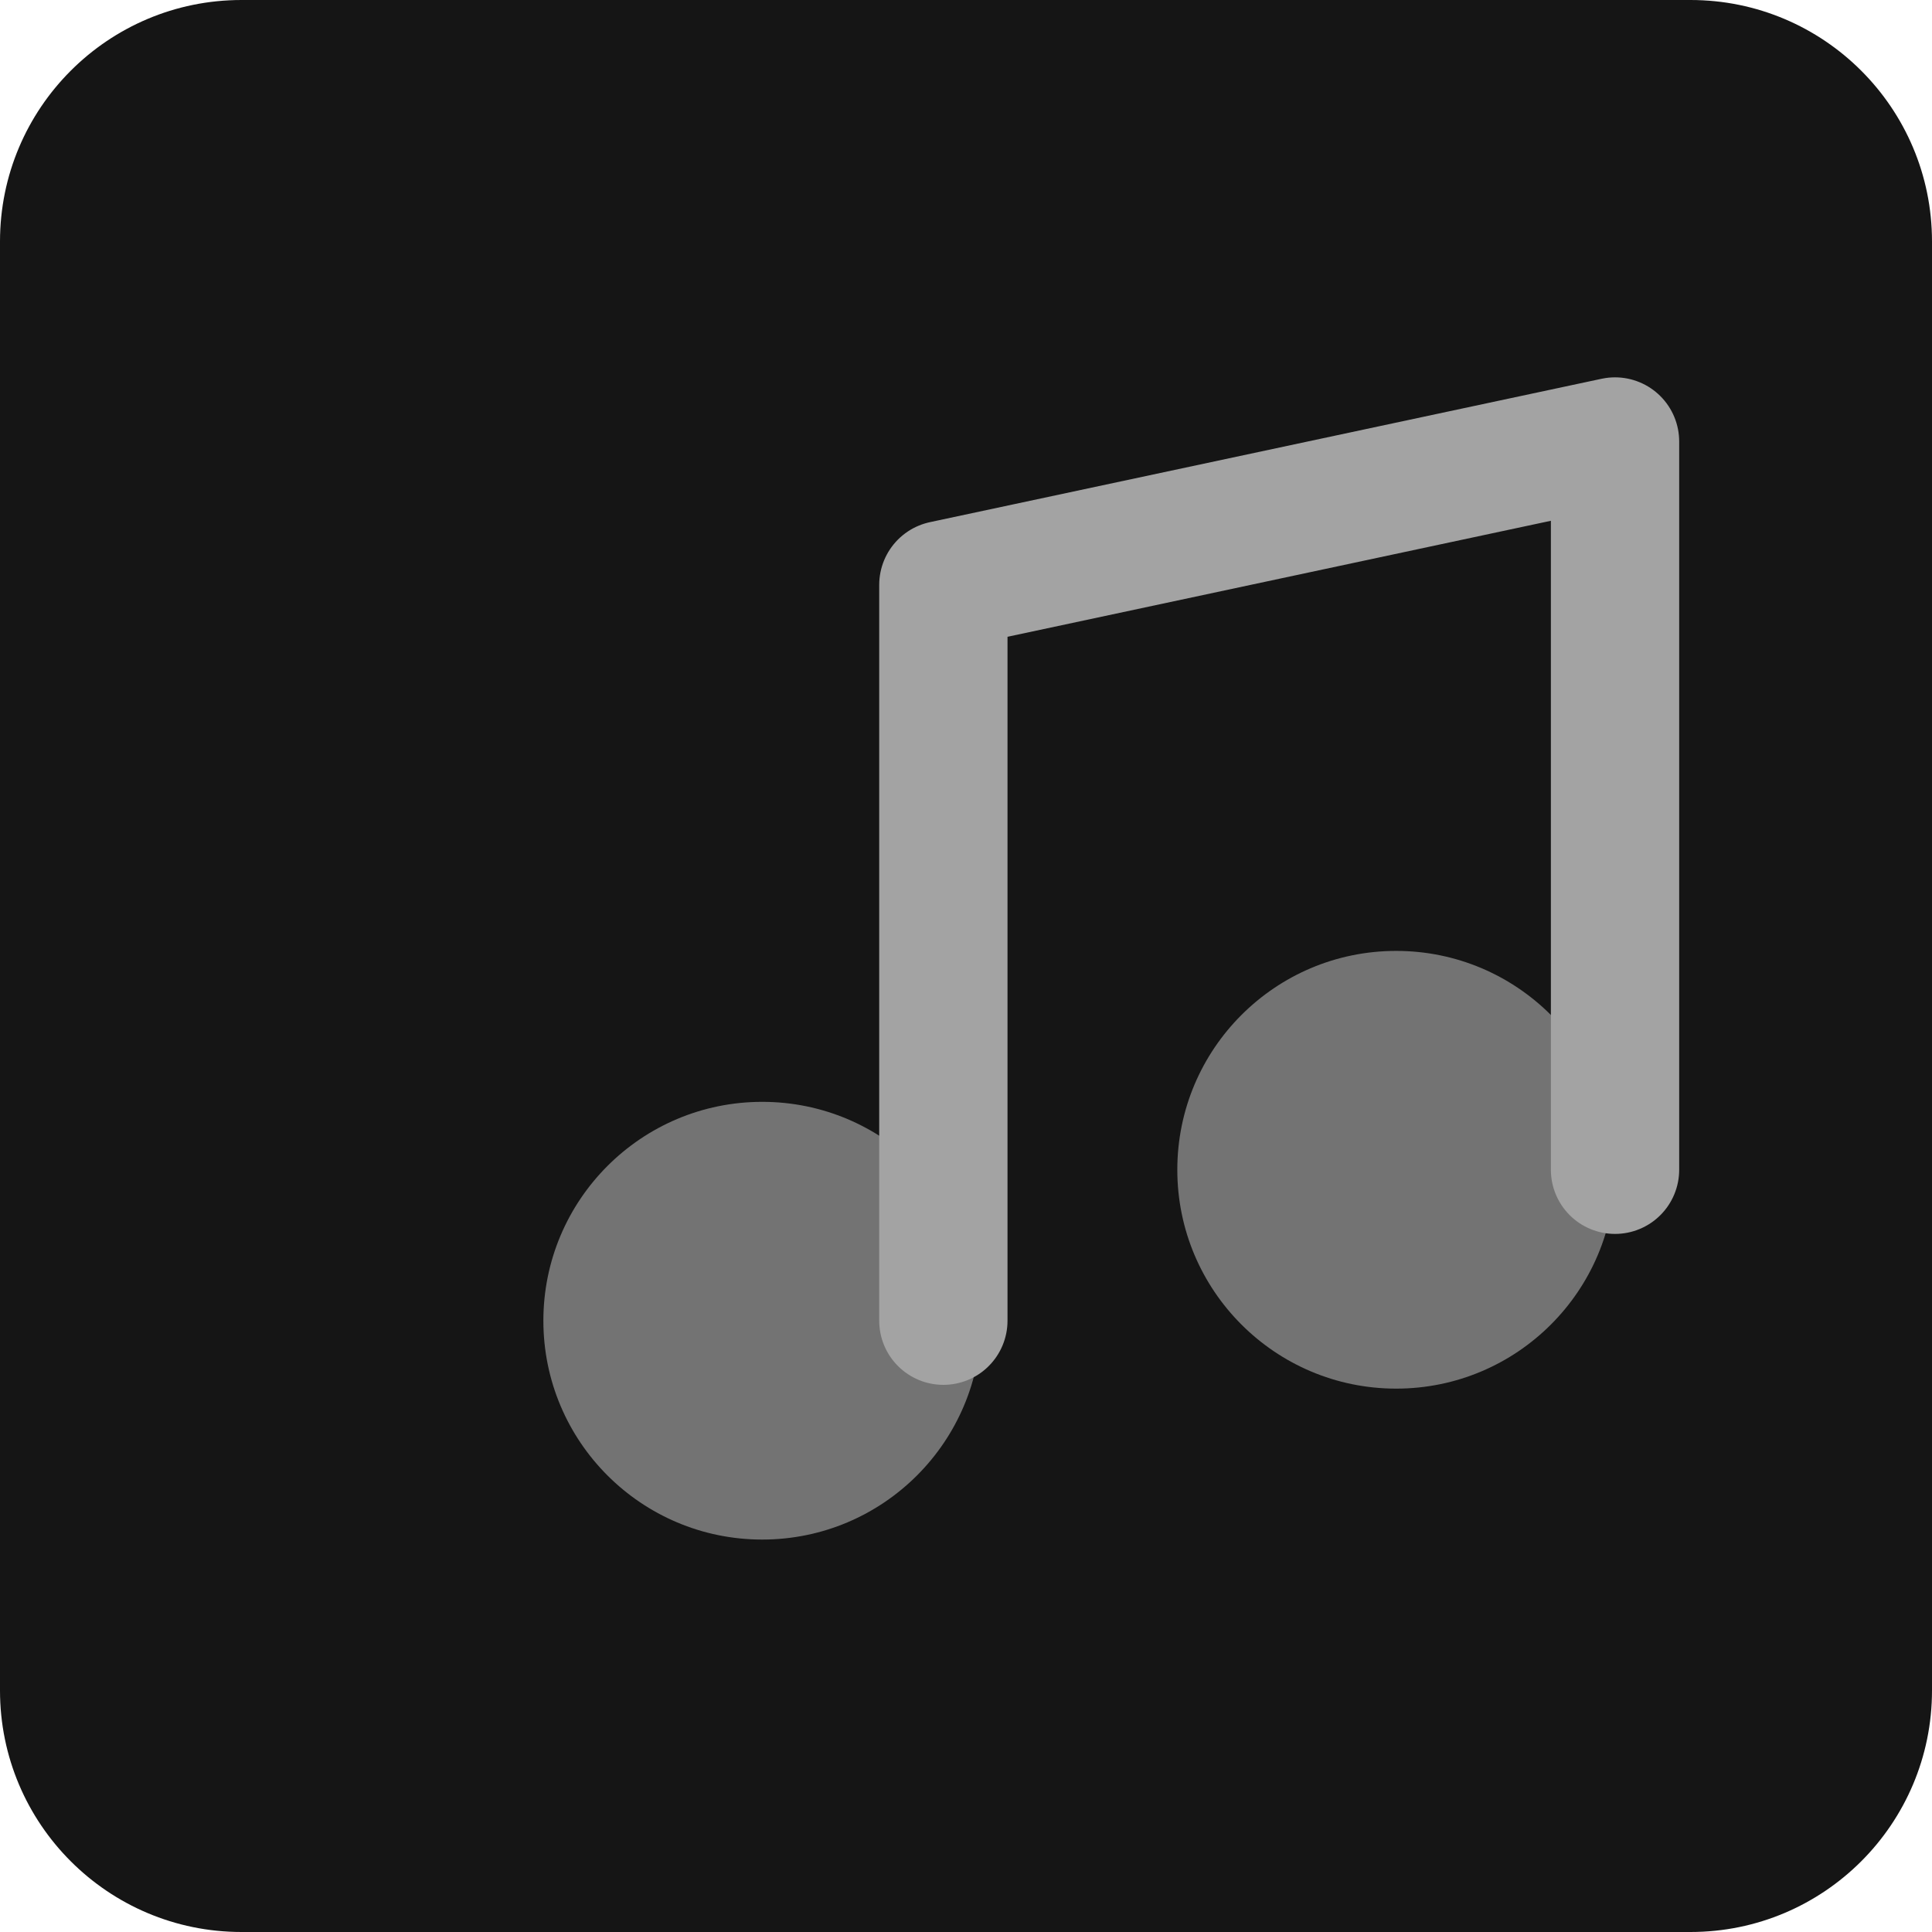
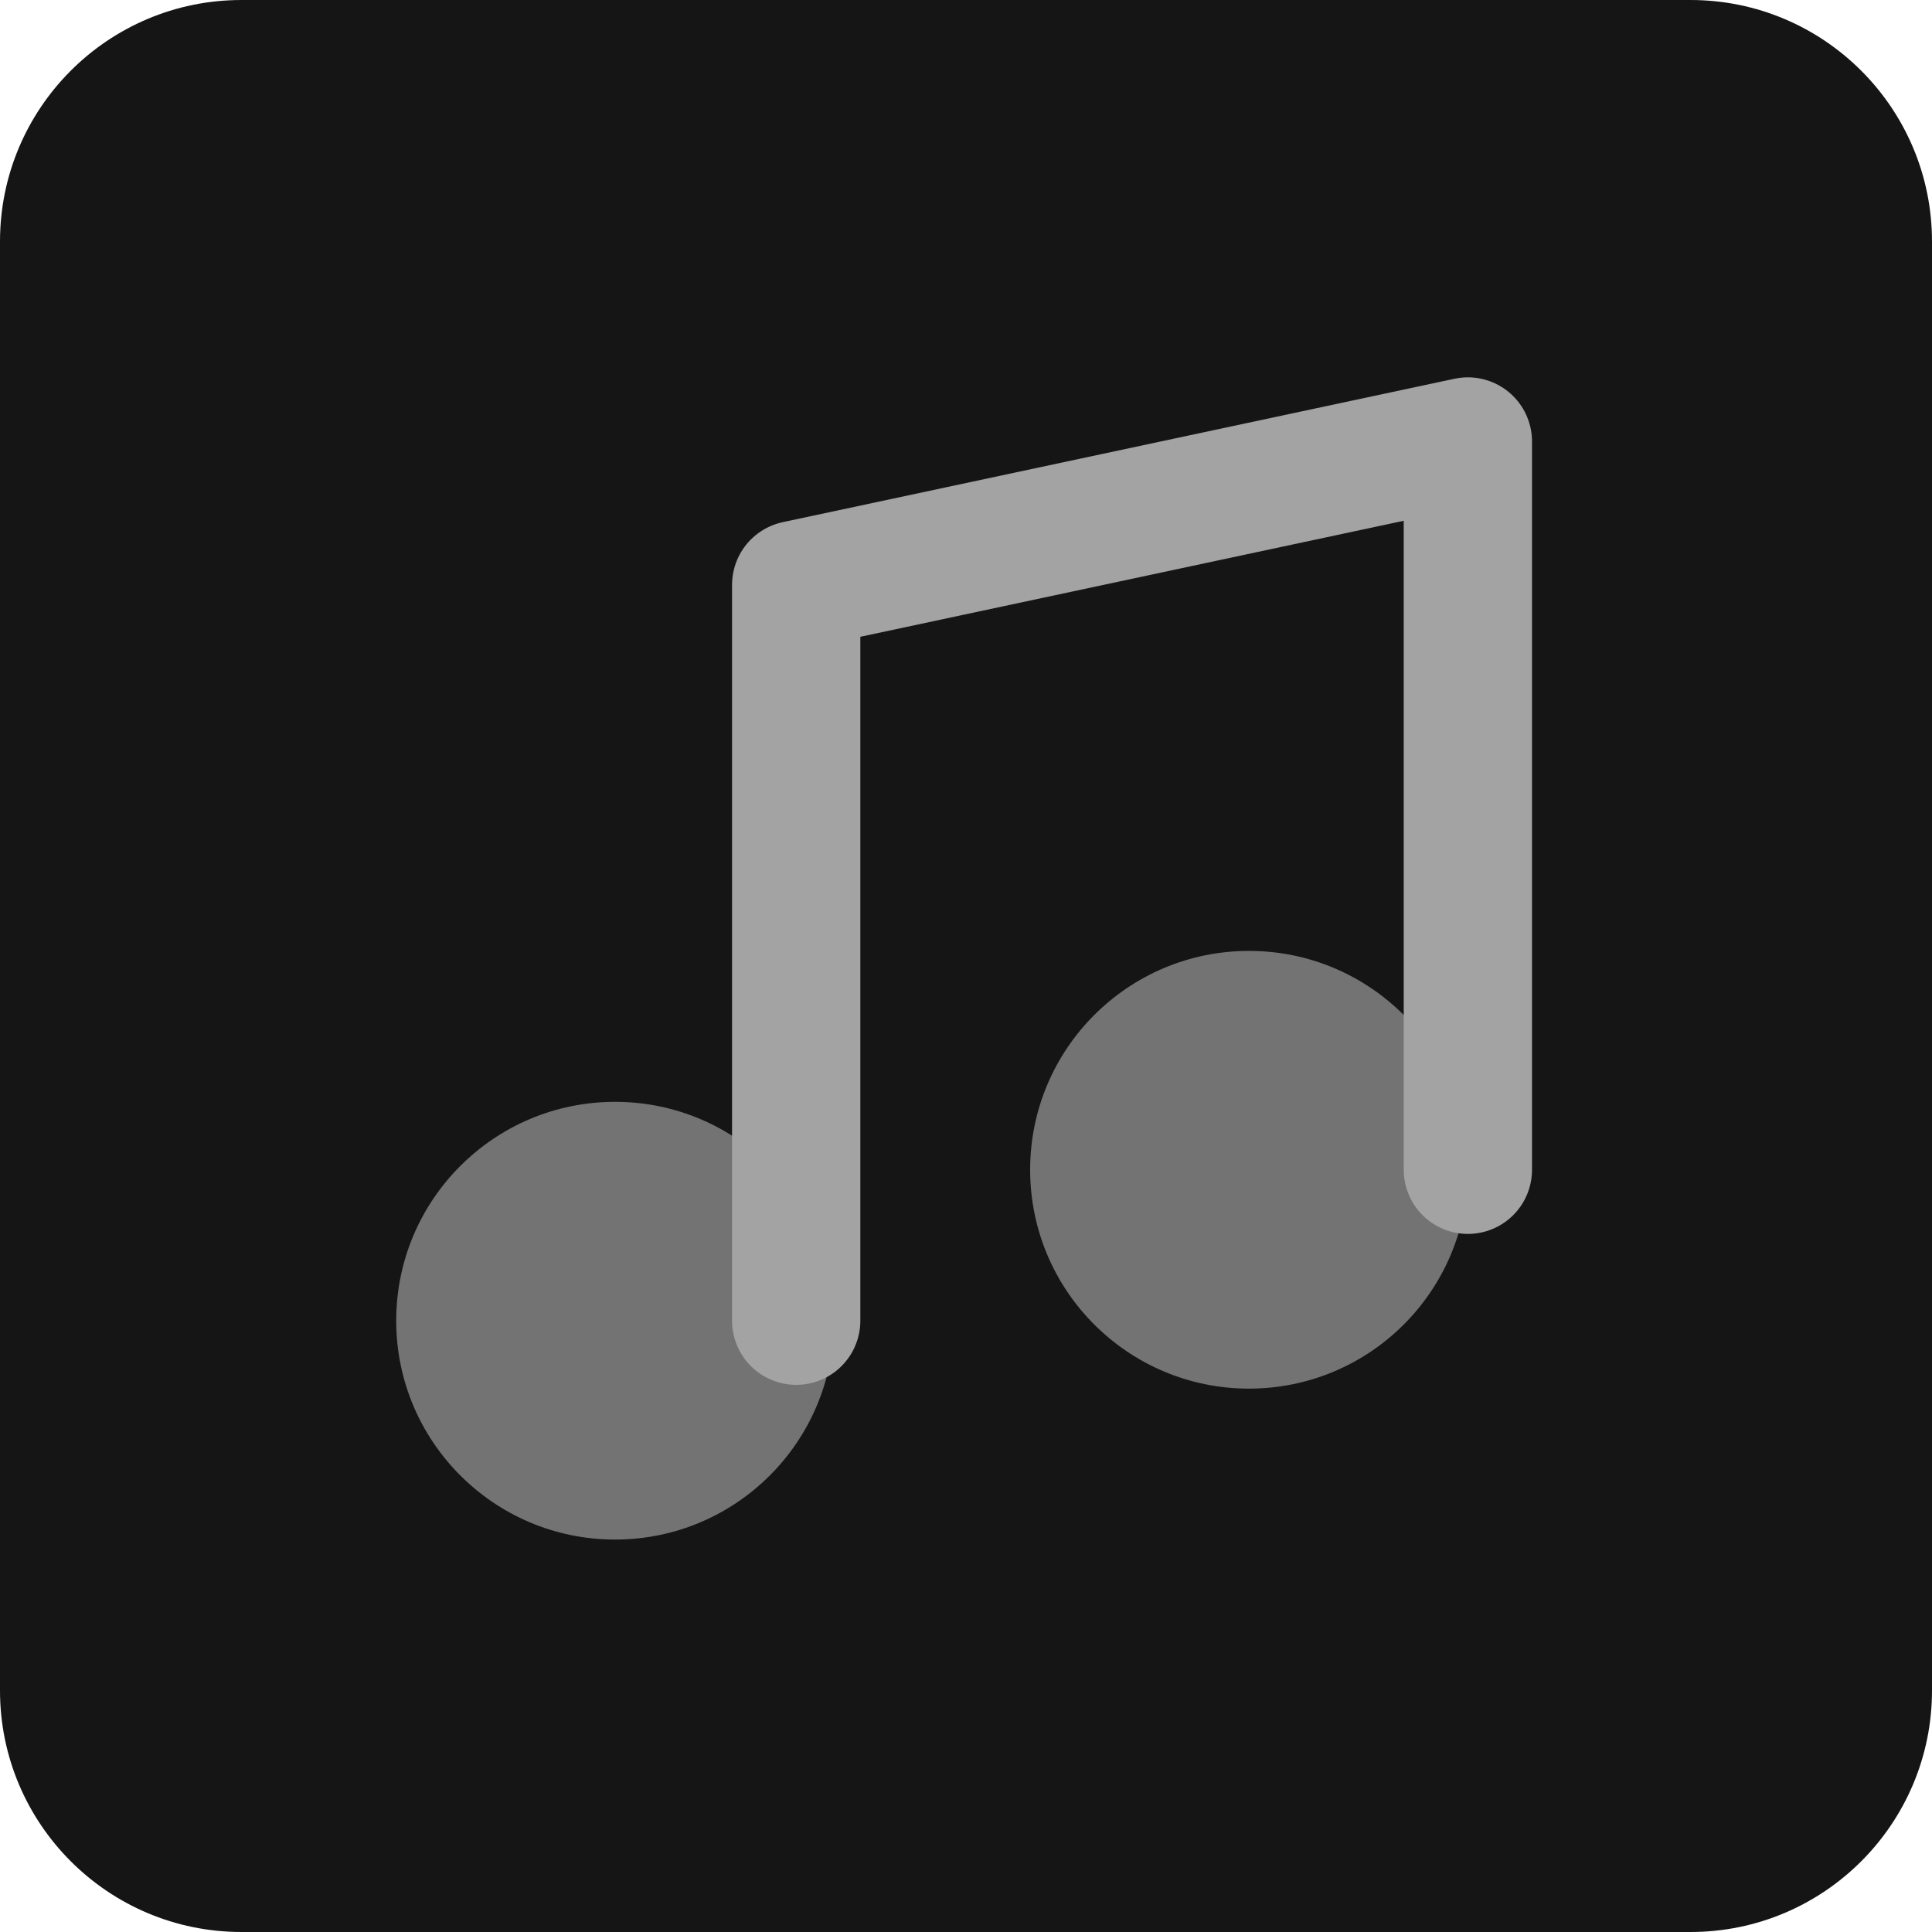
<svg xmlns="http://www.w3.org/2000/svg" viewBox="0 0 512 512" role="img" aria-label="Music">
  <rect width="512" height="512" rx="64" fill="#151515" />
-   <circle cx="202" cy="350" r="58" fill="#737373" />
-   <circle cx="370" cy="310" r="58" fill="#737373" />
-   <path d="M250 350V155l178-38v193" fill="none" stroke="#a3a3a3" stroke-width="34" stroke-linecap="round" stroke-linejoin="round" />
+   <g transform="translate(-39 0)">
+     <circle cx="202" cy="350" r="58" fill="#737373" />
+     <circle cx="370" cy="310" r="58" fill="#737373" />
+     <path d="M250 350V155l178-38v193" fill="none" stroke="#a3a3a3" stroke-width="34" stroke-linecap="round" stroke-linejoin="round" />
+   </g>
</svg>
